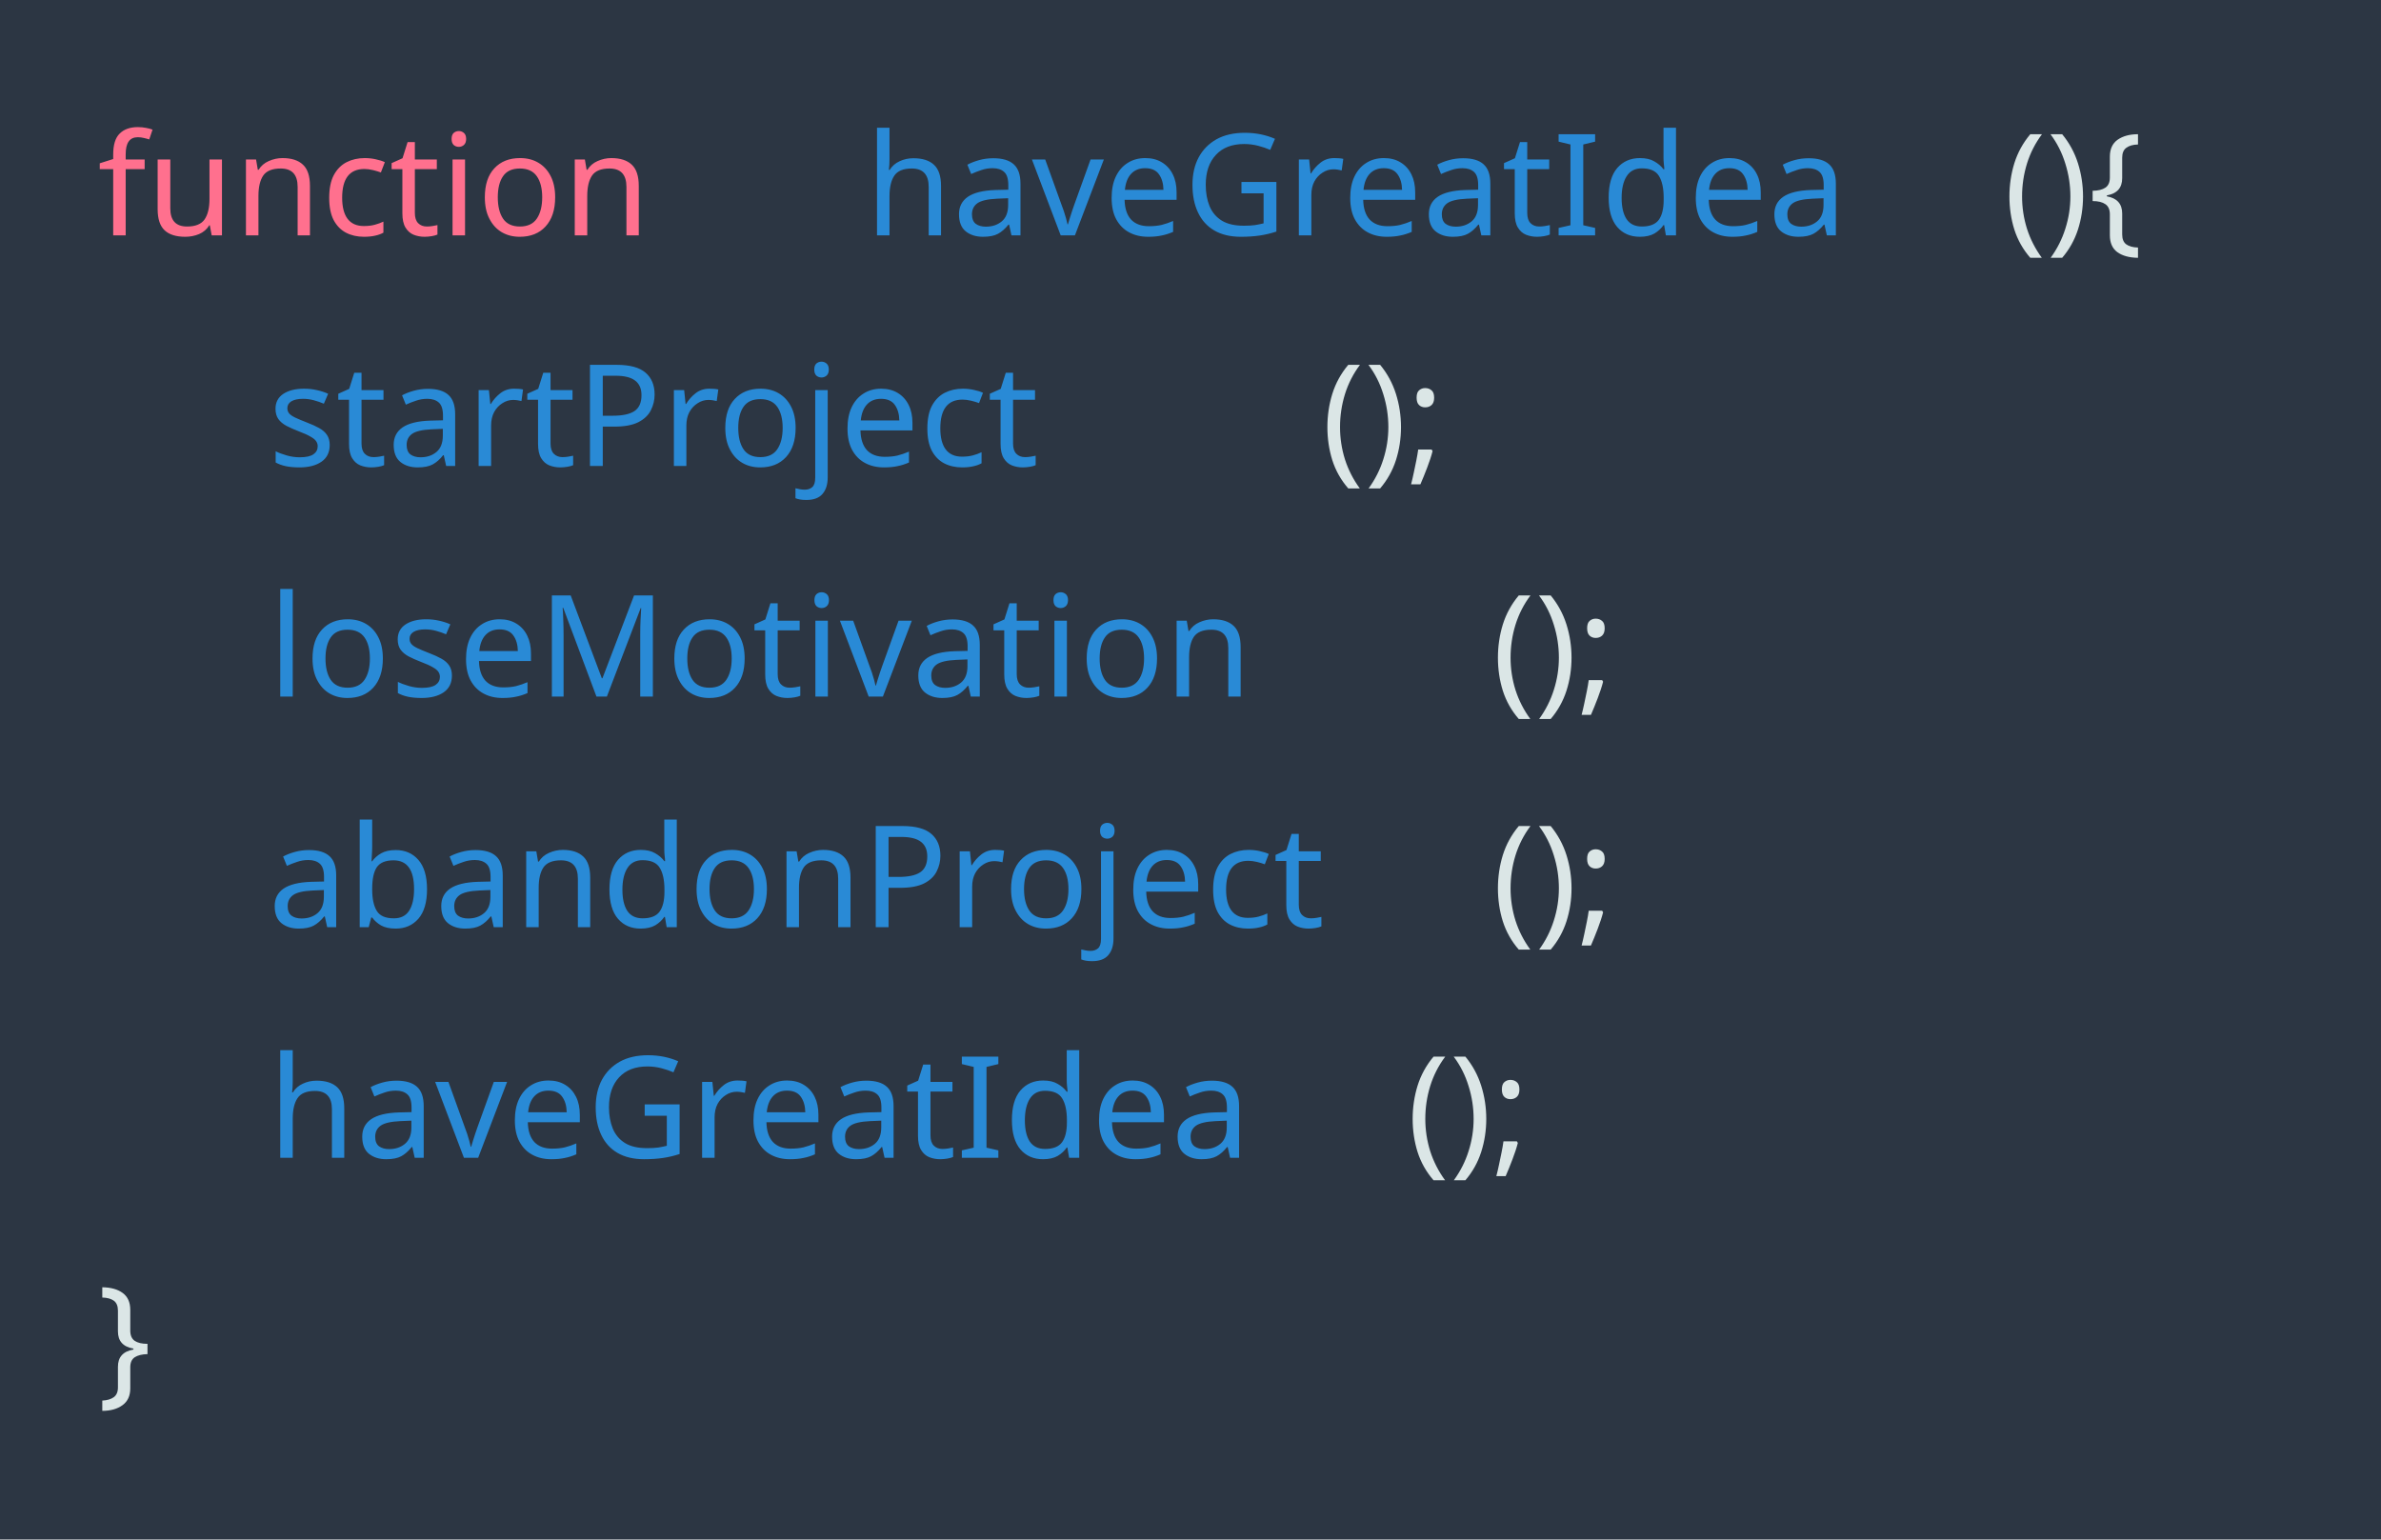
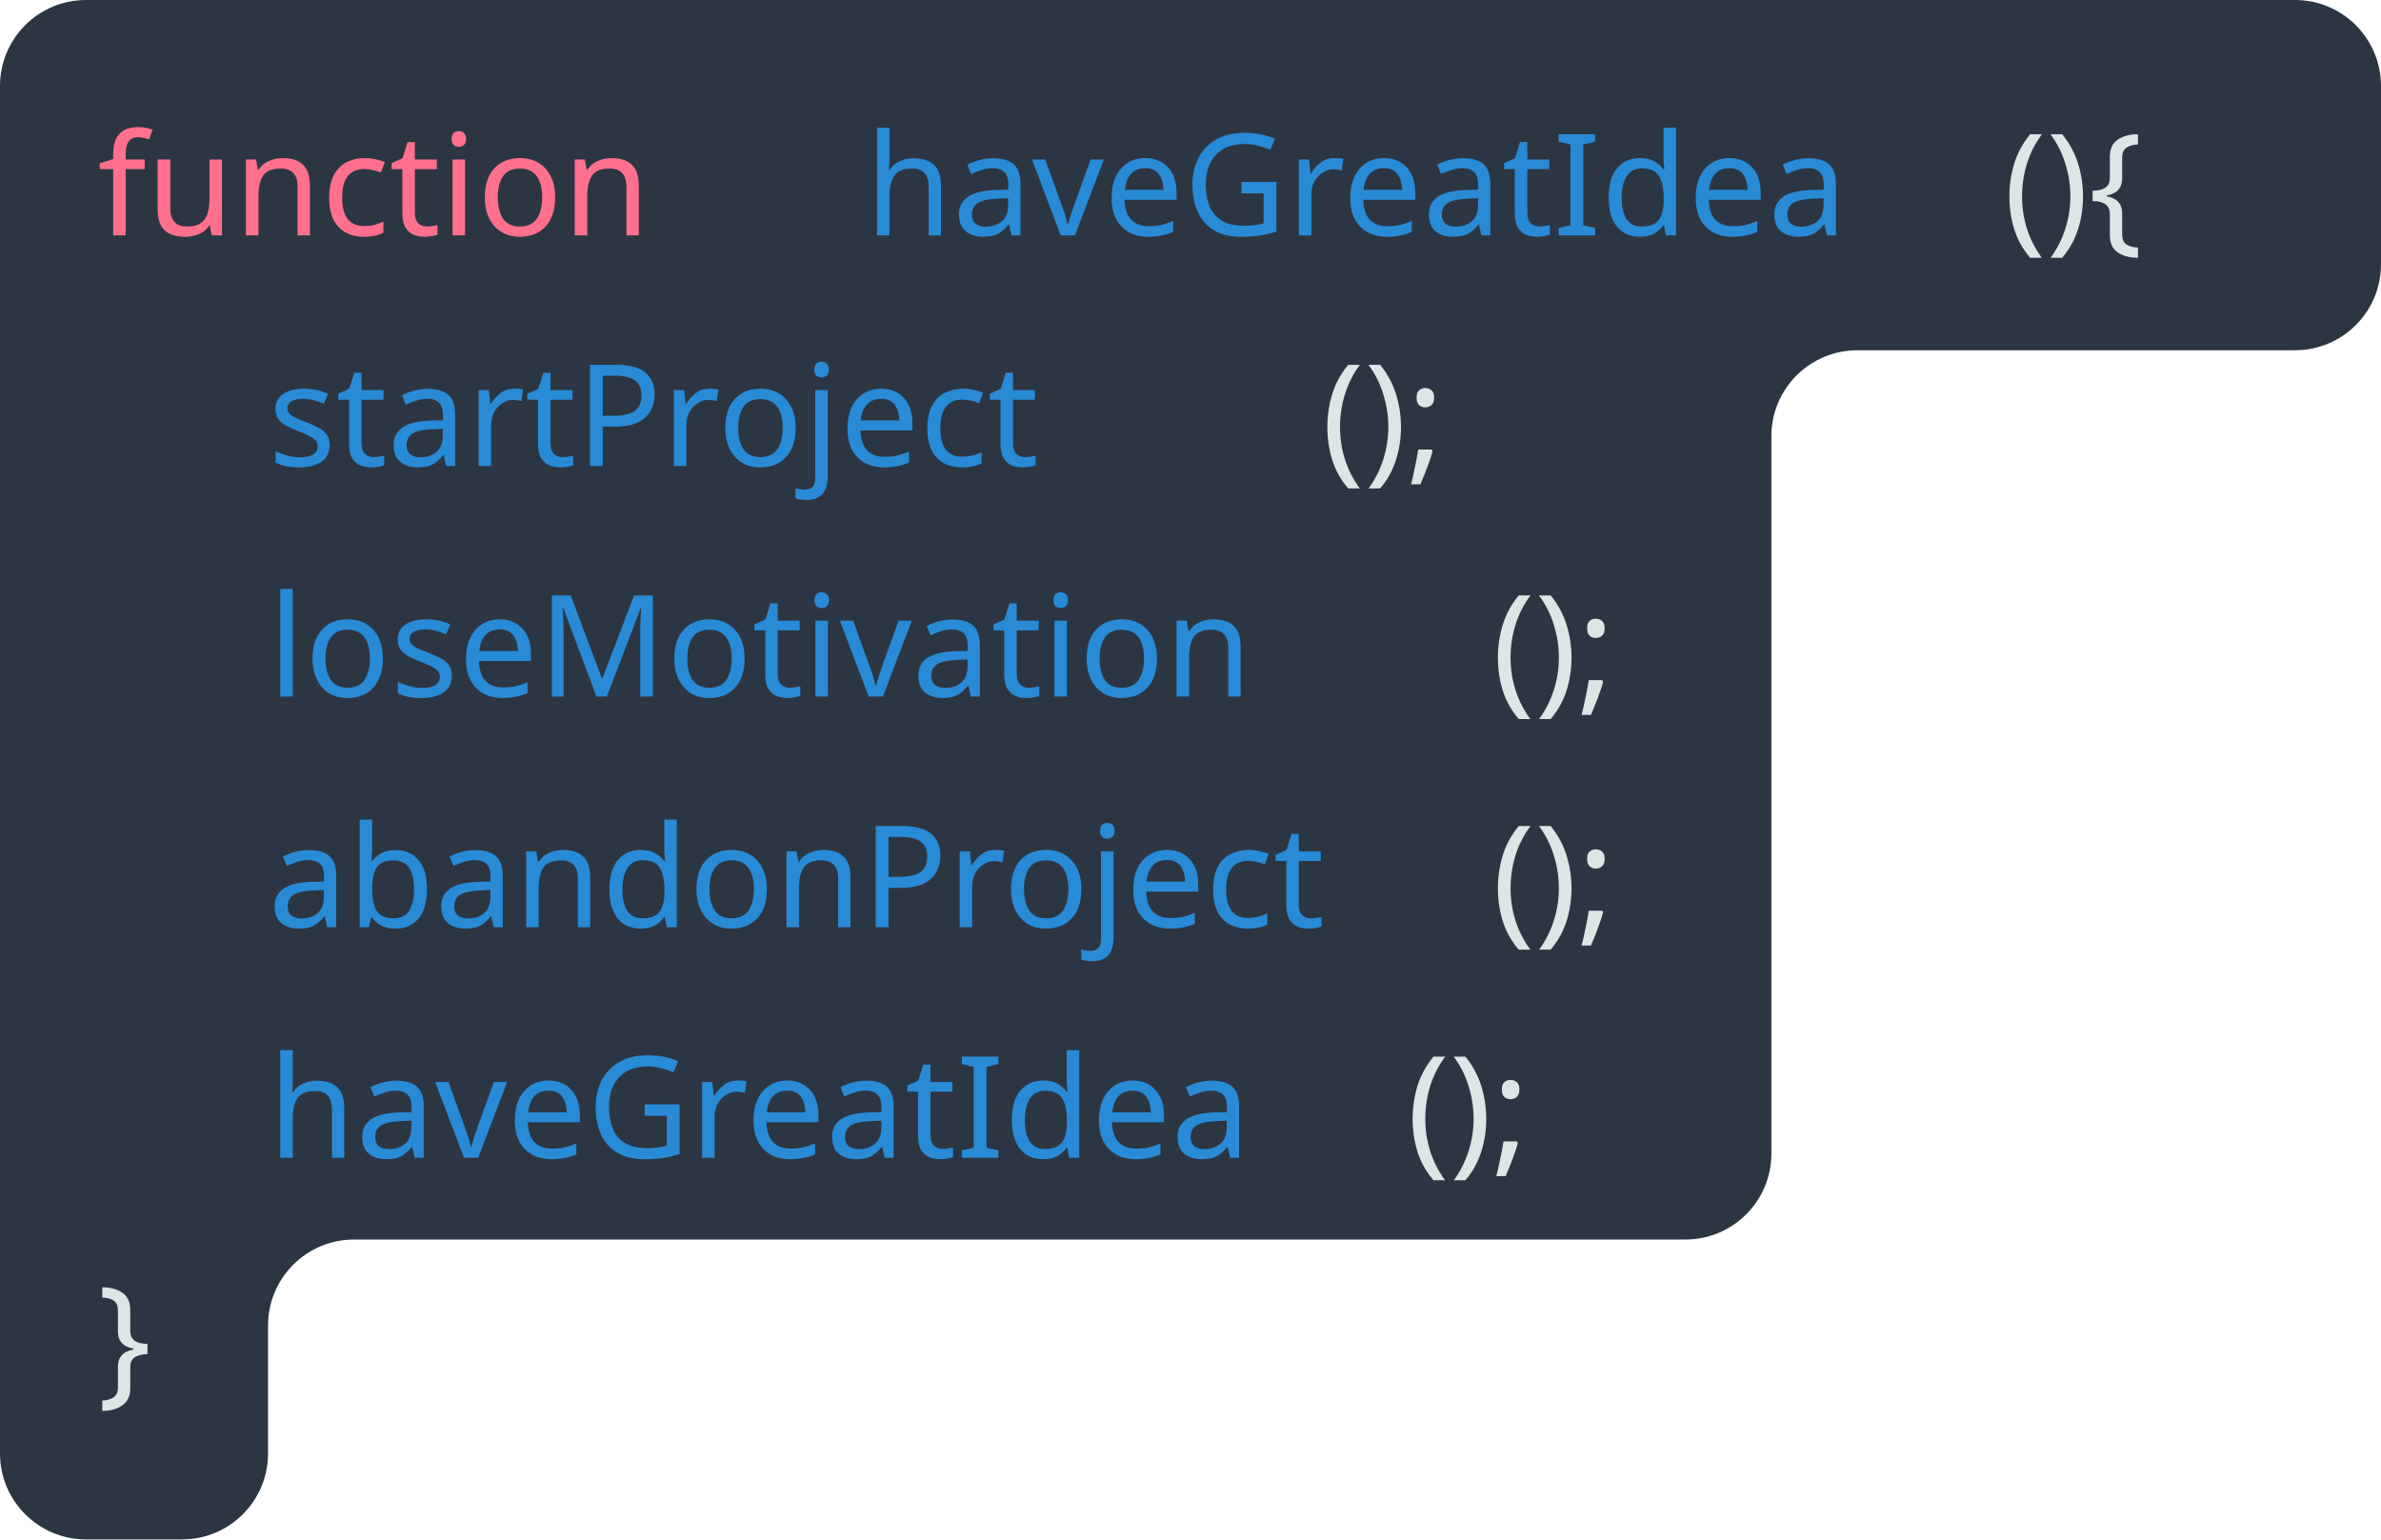
<svg xmlns="http://www.w3.org/2000/svg" viewBox="0 0 235.4 152.21">
  <defs>
-     <style>.cls-1{fill:#2c3643;}.cls-2{font-size:14px;font-family:Menlo-Regular, Menlo;}.cls-3{fill:#ff708e;}.cls-4{fill:#298ad6;}.cls-5{font-size:5px;}.cls-6{fill:#dbe6e6;}</style>
+     <style>.cls-1{fill:#2c3643;}.cls-2,.cls-3,.cls-4,.cls-5,.cls-6,.cls-7{isolation:isolate;}.cls-3,.cls-4,.cls-5,.cls-7{font-size:14px;}.cls-3{fill:#ff708e;}.cls-3,.cls-4,.cls-5,.cls-6,.cls-7{font-family:Menlo-Regular, Menlo;}.cls-5{fill:#298ad6;}.cls-6{font-size:5px;}.cls-7{fill:#dbe6e6;}</style>
  </defs>
  <g id="레이어_2" data-name="레이어 2">
    <g id="레이어_1-2" data-name="레이어 1">
-       <rect class="cls-1" width="235.4" height="152.21" />
-       <text class="cls-2">
-         <tspan class="cls-3" x="9.66" y="23.27">function</tspan>
-         <tspan x="77.09" y="23.27">
-             </tspan>
-         <tspan class="cls-4" x="85.52" y="23.27">haveGreatIdea</tspan>
-         <tspan class="cls-5" x="195.09" y="23.27">
-             </tspan>
-         <tspan class="cls-6" x="198.1" y="23.27">(){</tspan>
-         <tspan x="9.66" y="46.07" xml:space="preserve">
-             </tspan>
-         <tspan class="cls-4" x="26.52" y="46.07">startProject</tspan>
-         <tspan class="cls-5" x="127.66" y="46.07">
-             </tspan>
-         <tspan class="cls-6" x="130.67" y="46.07">();</tspan>
-         <tspan x="9.66" y="68.87" xml:space="preserve">
-             </tspan>
-         <tspan class="cls-4" x="26.52" y="68.87">loseMotivation</tspan>
-         <tspan class="cls-5" x="144.52" y="68.87">
-             </tspan>
-         <tspan class="cls-6" x="147.53" y="68.87">();</tspan>
-         <tspan x="9.66" y="91.67" xml:space="preserve">
-             </tspan>
-         <tspan class="cls-4" x="26.52" y="91.67">abandonProject</tspan>
-         <tspan class="cls-5" x="144.52" y="91.67">
-             </tspan>
-         <tspan class="cls-6" x="147.53" y="91.67">();</tspan>
-         <tspan x="9.66" y="114.47" xml:space="preserve">
-             </tspan>
-         <tspan class="cls-4" x="26.52" y="114.47">haveGreatIdea</tspan>
-         <tspan class="cls-5" x="136.09" y="114.47">
-             </tspan>
-         <tspan class="cls-6" x="139.1" y="114.47">();</tspan>
-         <tspan class="cls-6">
-           <tspan x="9.66" y="137.27">}</tspan>
-         </tspan>
-       </text>
+       <path class="cls-1" d="M226.9,34.63H183.63a8.5,8.5,0,0,0-8.5,8.5v70.92a8.5,8.5,0,0,1-8.5,8.5H35a8.5,8.5,0,0,0-8.5,8.5v12.65a8.5,8.5,0,0,1-8.5,8.5H8.5a8.5,8.5,0,0,1-8.5-8.5V8.5A8.5,8.5,0,0,1,8.5,0H226.9a8.5,8.5,0,0,1,8.5,8.5V26.13A8.5,8.5,0,0,1,226.9,34.63Z" />
+       <g class="cls-2">
+         <text class="cls-3" transform="translate(9.66 23.27)">function</text>
+         <text class="cls-4" transform="translate(77.09 23.27)" />
+         <text class="cls-5" transform="translate(85.52 23.27)">haveGreatIdea</text>
+         <text class="cls-6" transform="translate(195.09 23.27)" />
+         <text class="cls-7" transform="translate(198.1 23.27)">(){</text>
+         <text class="cls-4" transform="translate(9.66 46.07)">
+           <tspan xml:space="preserve">  </tspan>
+         </text>
+         <text class="cls-5" transform="translate(26.52 46.07)">startProject</text>
+         <text class="cls-6" transform="translate(127.66 46.07)" />
+         <text class="cls-7" transform="translate(130.67 46.07)">();</text>
+         <text class="cls-4" transform="translate(9.66 68.87)">
+           <tspan xml:space="preserve">  </tspan>
+         </text>
+         <text class="cls-5" transform="translate(26.52 68.87)">loseMotivation</text>
+         <text class="cls-6" transform="translate(144.52 68.87)" />
+         <text class="cls-7" transform="translate(147.53 68.87)">();</text>
+         <text class="cls-4" transform="translate(9.66 91.67)">
+           <tspan xml:space="preserve">  </tspan>
+         </text>
+         <text class="cls-5" transform="translate(26.52 91.67)">abandonProject</text>
+         <text class="cls-6" transform="translate(144.52 91.67)" />
+         <text class="cls-7" transform="translate(147.53 91.67)">();</text>
+         <text class="cls-4" transform="translate(9.66 114.47)">
+           <tspan xml:space="preserve">  </tspan>
+         </text>
+         <text class="cls-5" transform="translate(26.52 114.47)">haveGreatIdea</text>
+         <text class="cls-6" transform="translate(136.09 114.47)" />
+         <text class="cls-7" transform="translate(139.1 114.47)">();</text>
+         <text class="cls-7" transform="translate(9.66 137.27)">}</text>
+       </g>
    </g>
  </g>
</svg>
